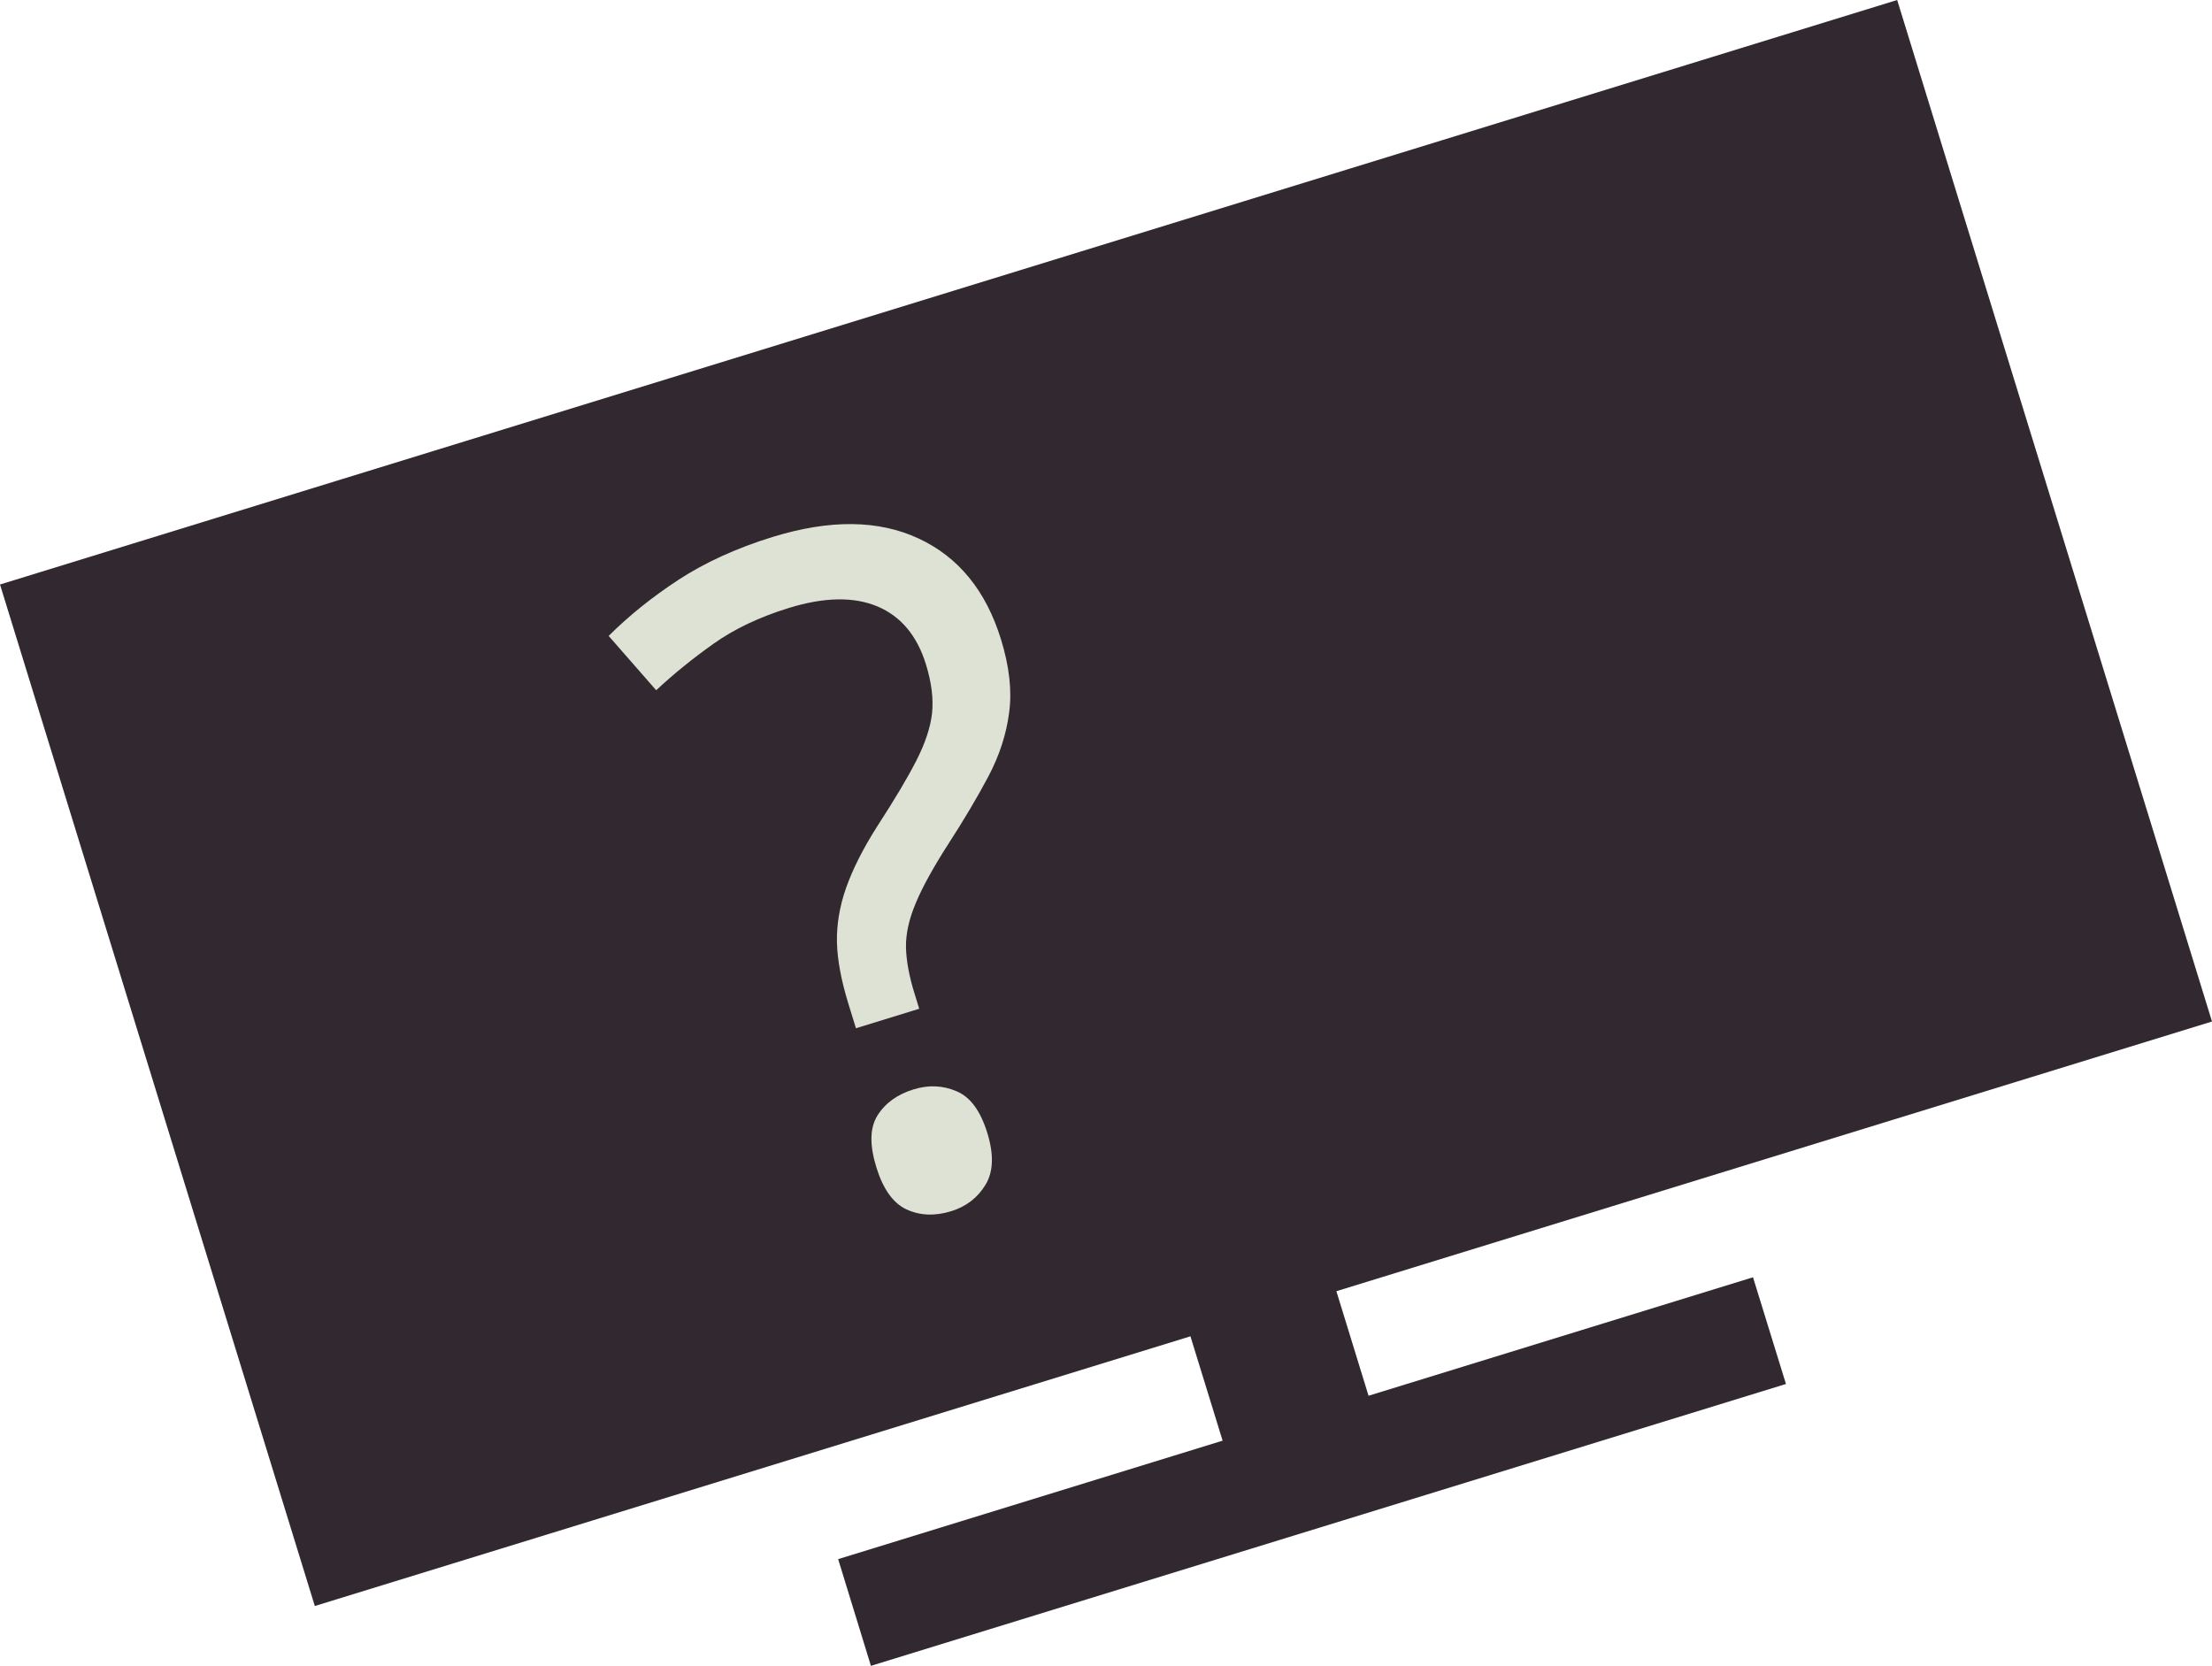
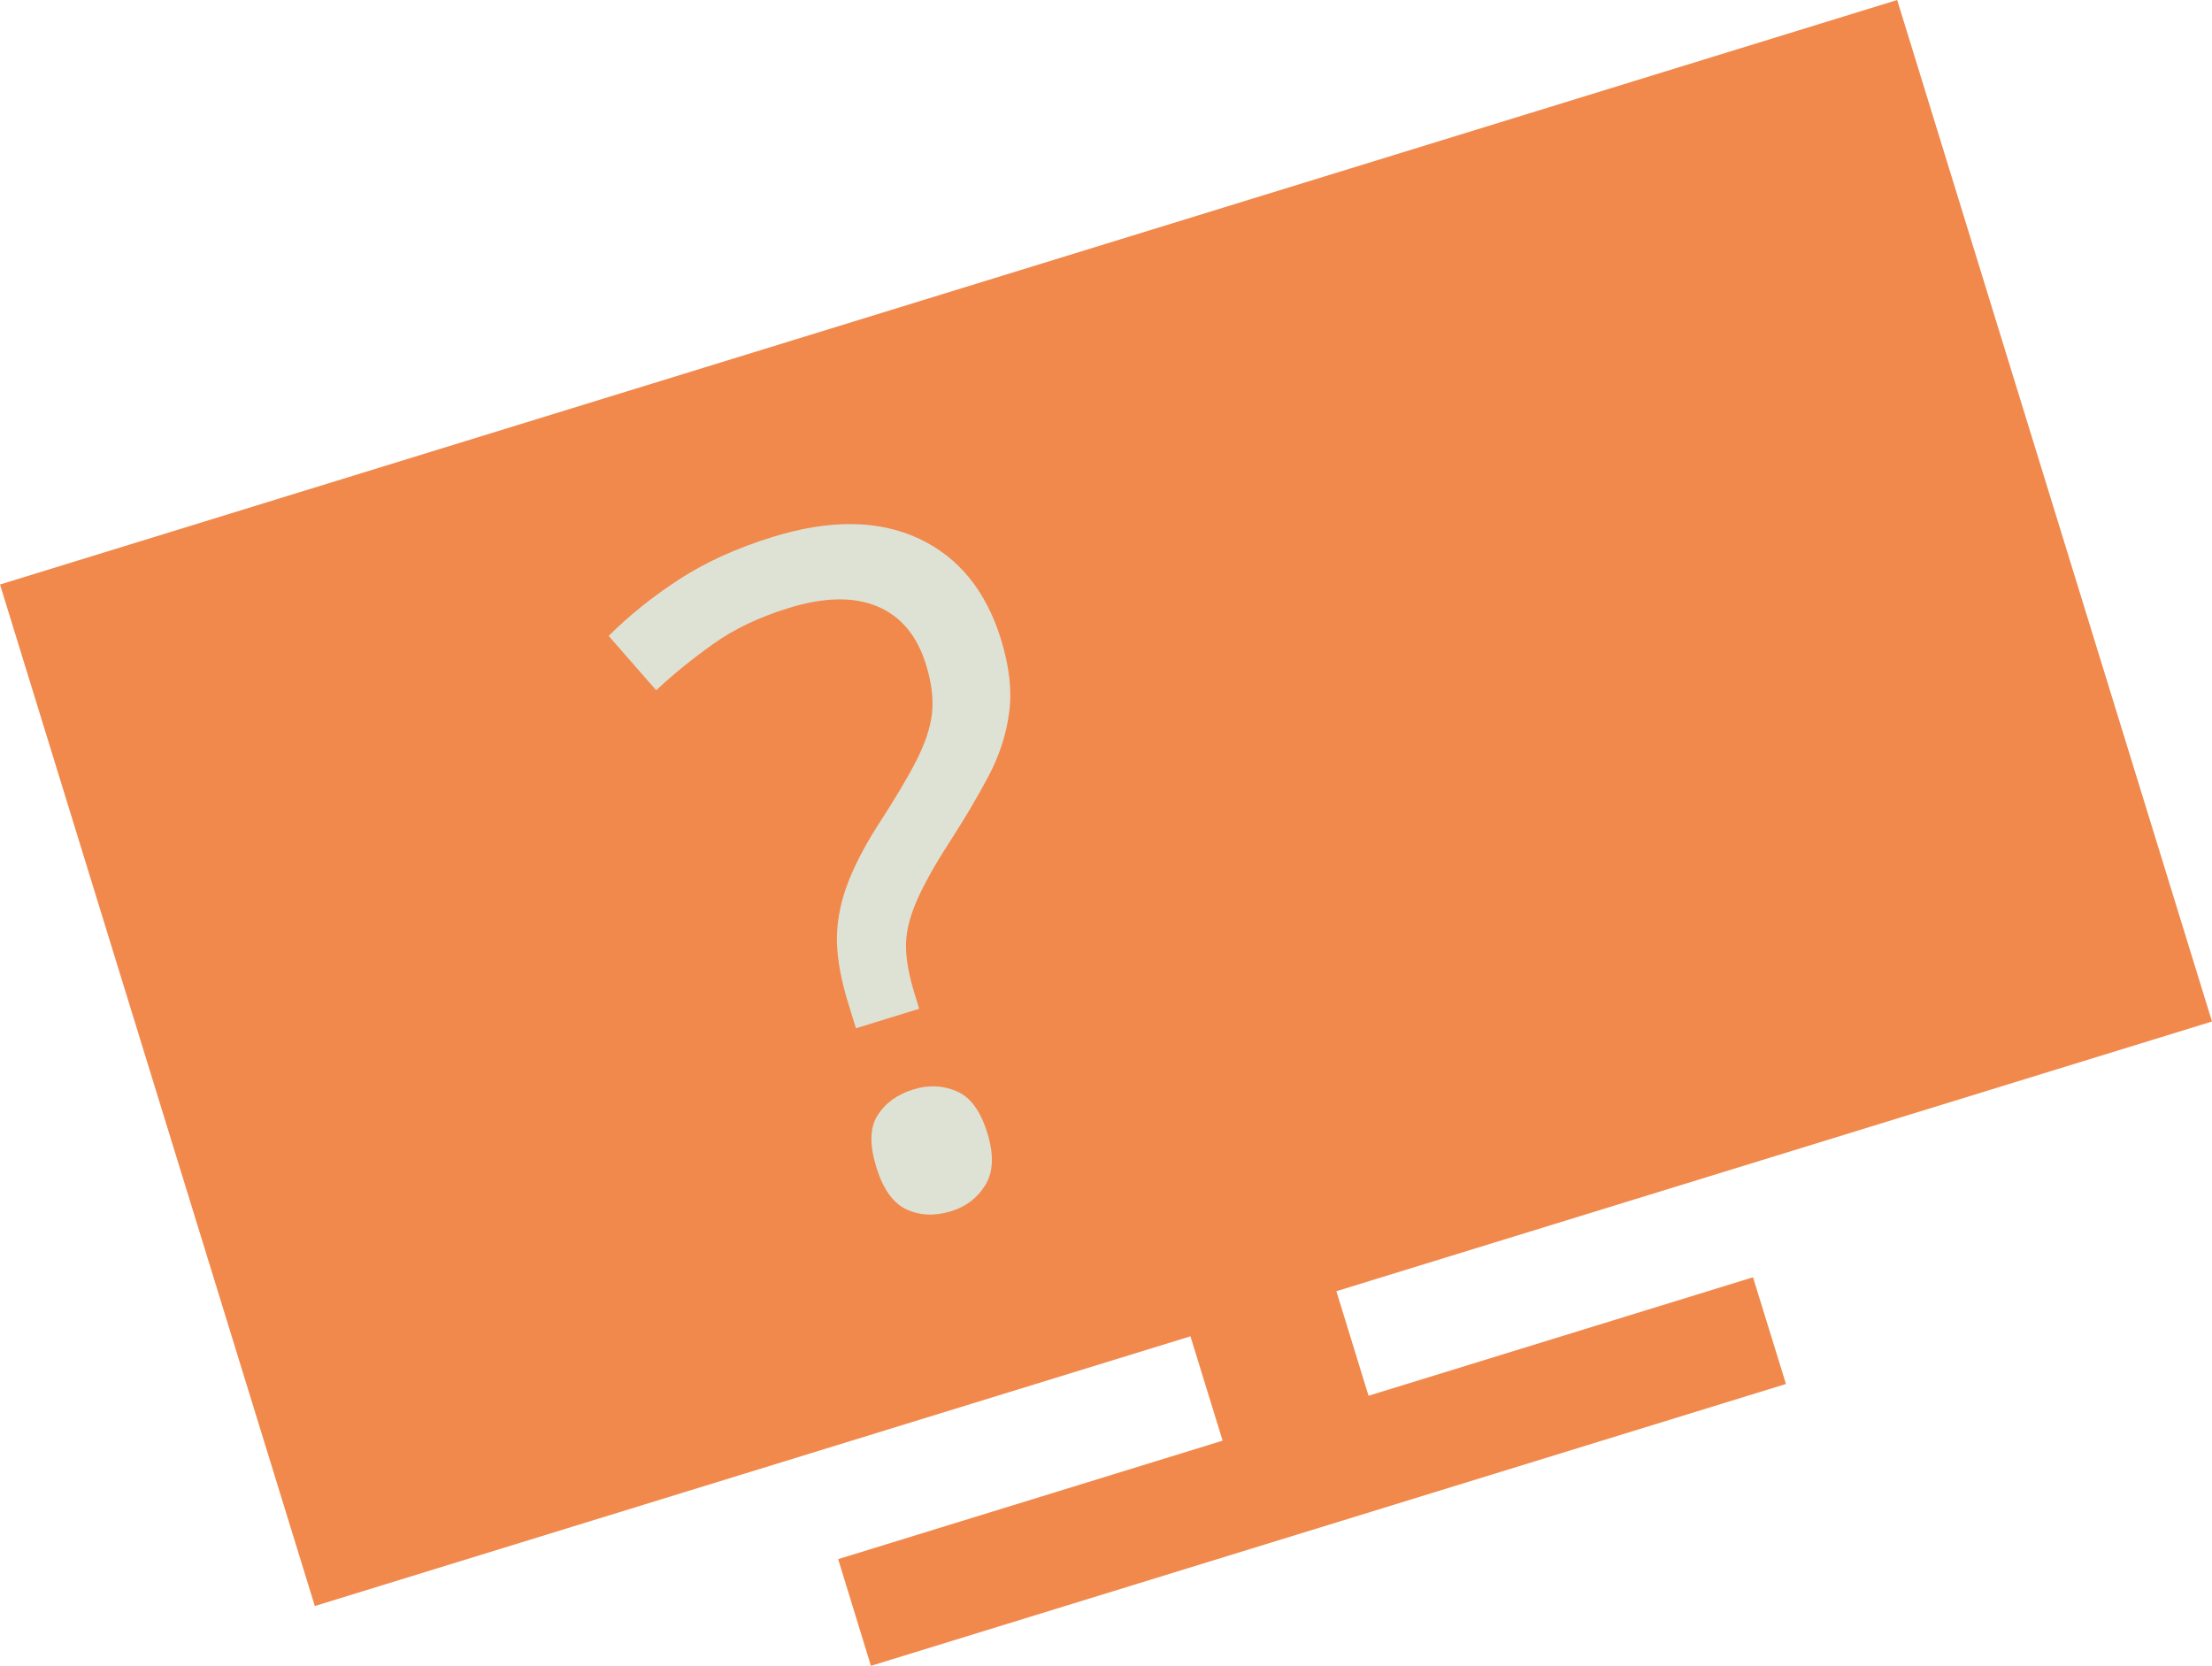
<svg xmlns="http://www.w3.org/2000/svg" viewBox="0 0 112.77 84.93">
  <defs>
-     <style>.cls-1{fill:#31292f;}.cls-2{font-size:48.16px;fill:#dee2d5;font-family:CyGrotesk-GrandDark, Cy Grotesk;}</style>
+     <style>.cls-1{fill:#f1894d;}.cls-2{font-size:48.16px;fill:#dee2d5;font-family:CyGrotesk-GrandDark, Cy Grotesk;}</style>
  </defs>
  <g id="Layer_2" data-name="Layer 2">
    <g id="a3">
      <polygon class="cls-1" points="112.77 52.08 96.72 0 0 29.8 16.05 81.88 60.69 68.13 62.33 73.45 42.73 79.49 44.4 84.93 91.05 70.56 89.37 65.12 69.77 71.16 68.13 65.83 112.77 52.08" />
      <text class="cls-2" transform="translate(40.05 63.65) rotate(-17.13)">?</text>
    </g>
  </g>
</svg>
